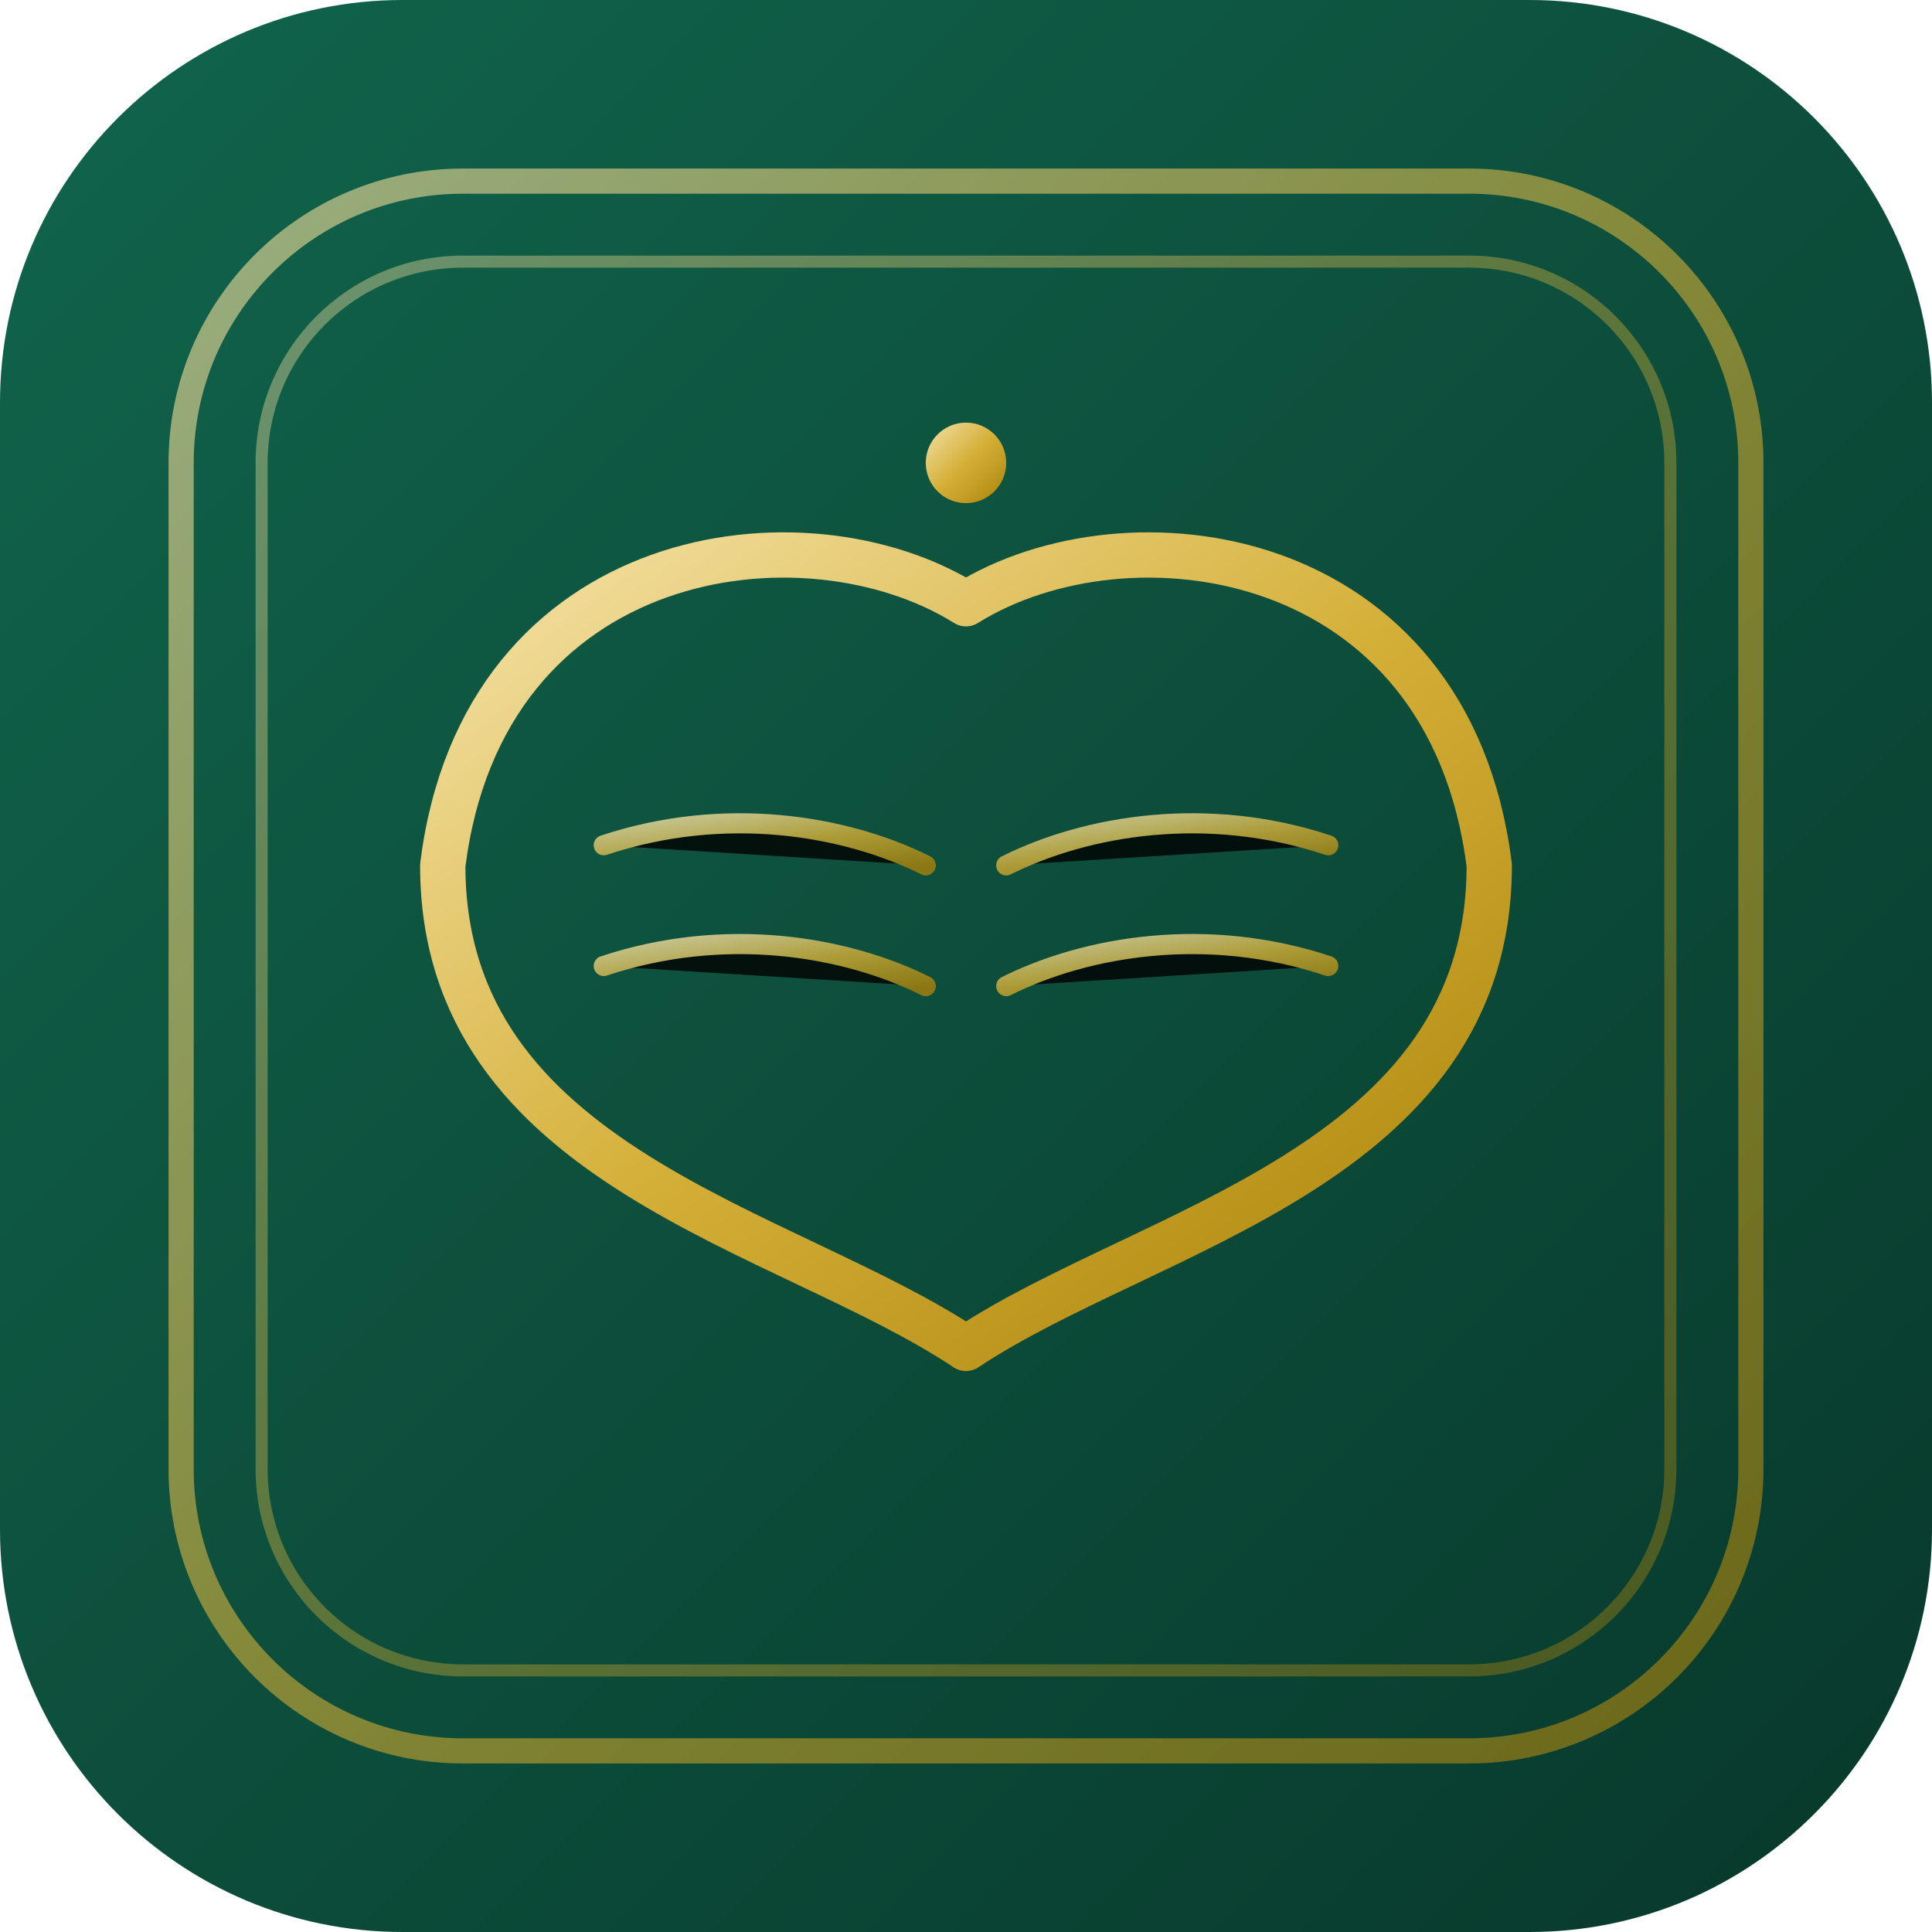
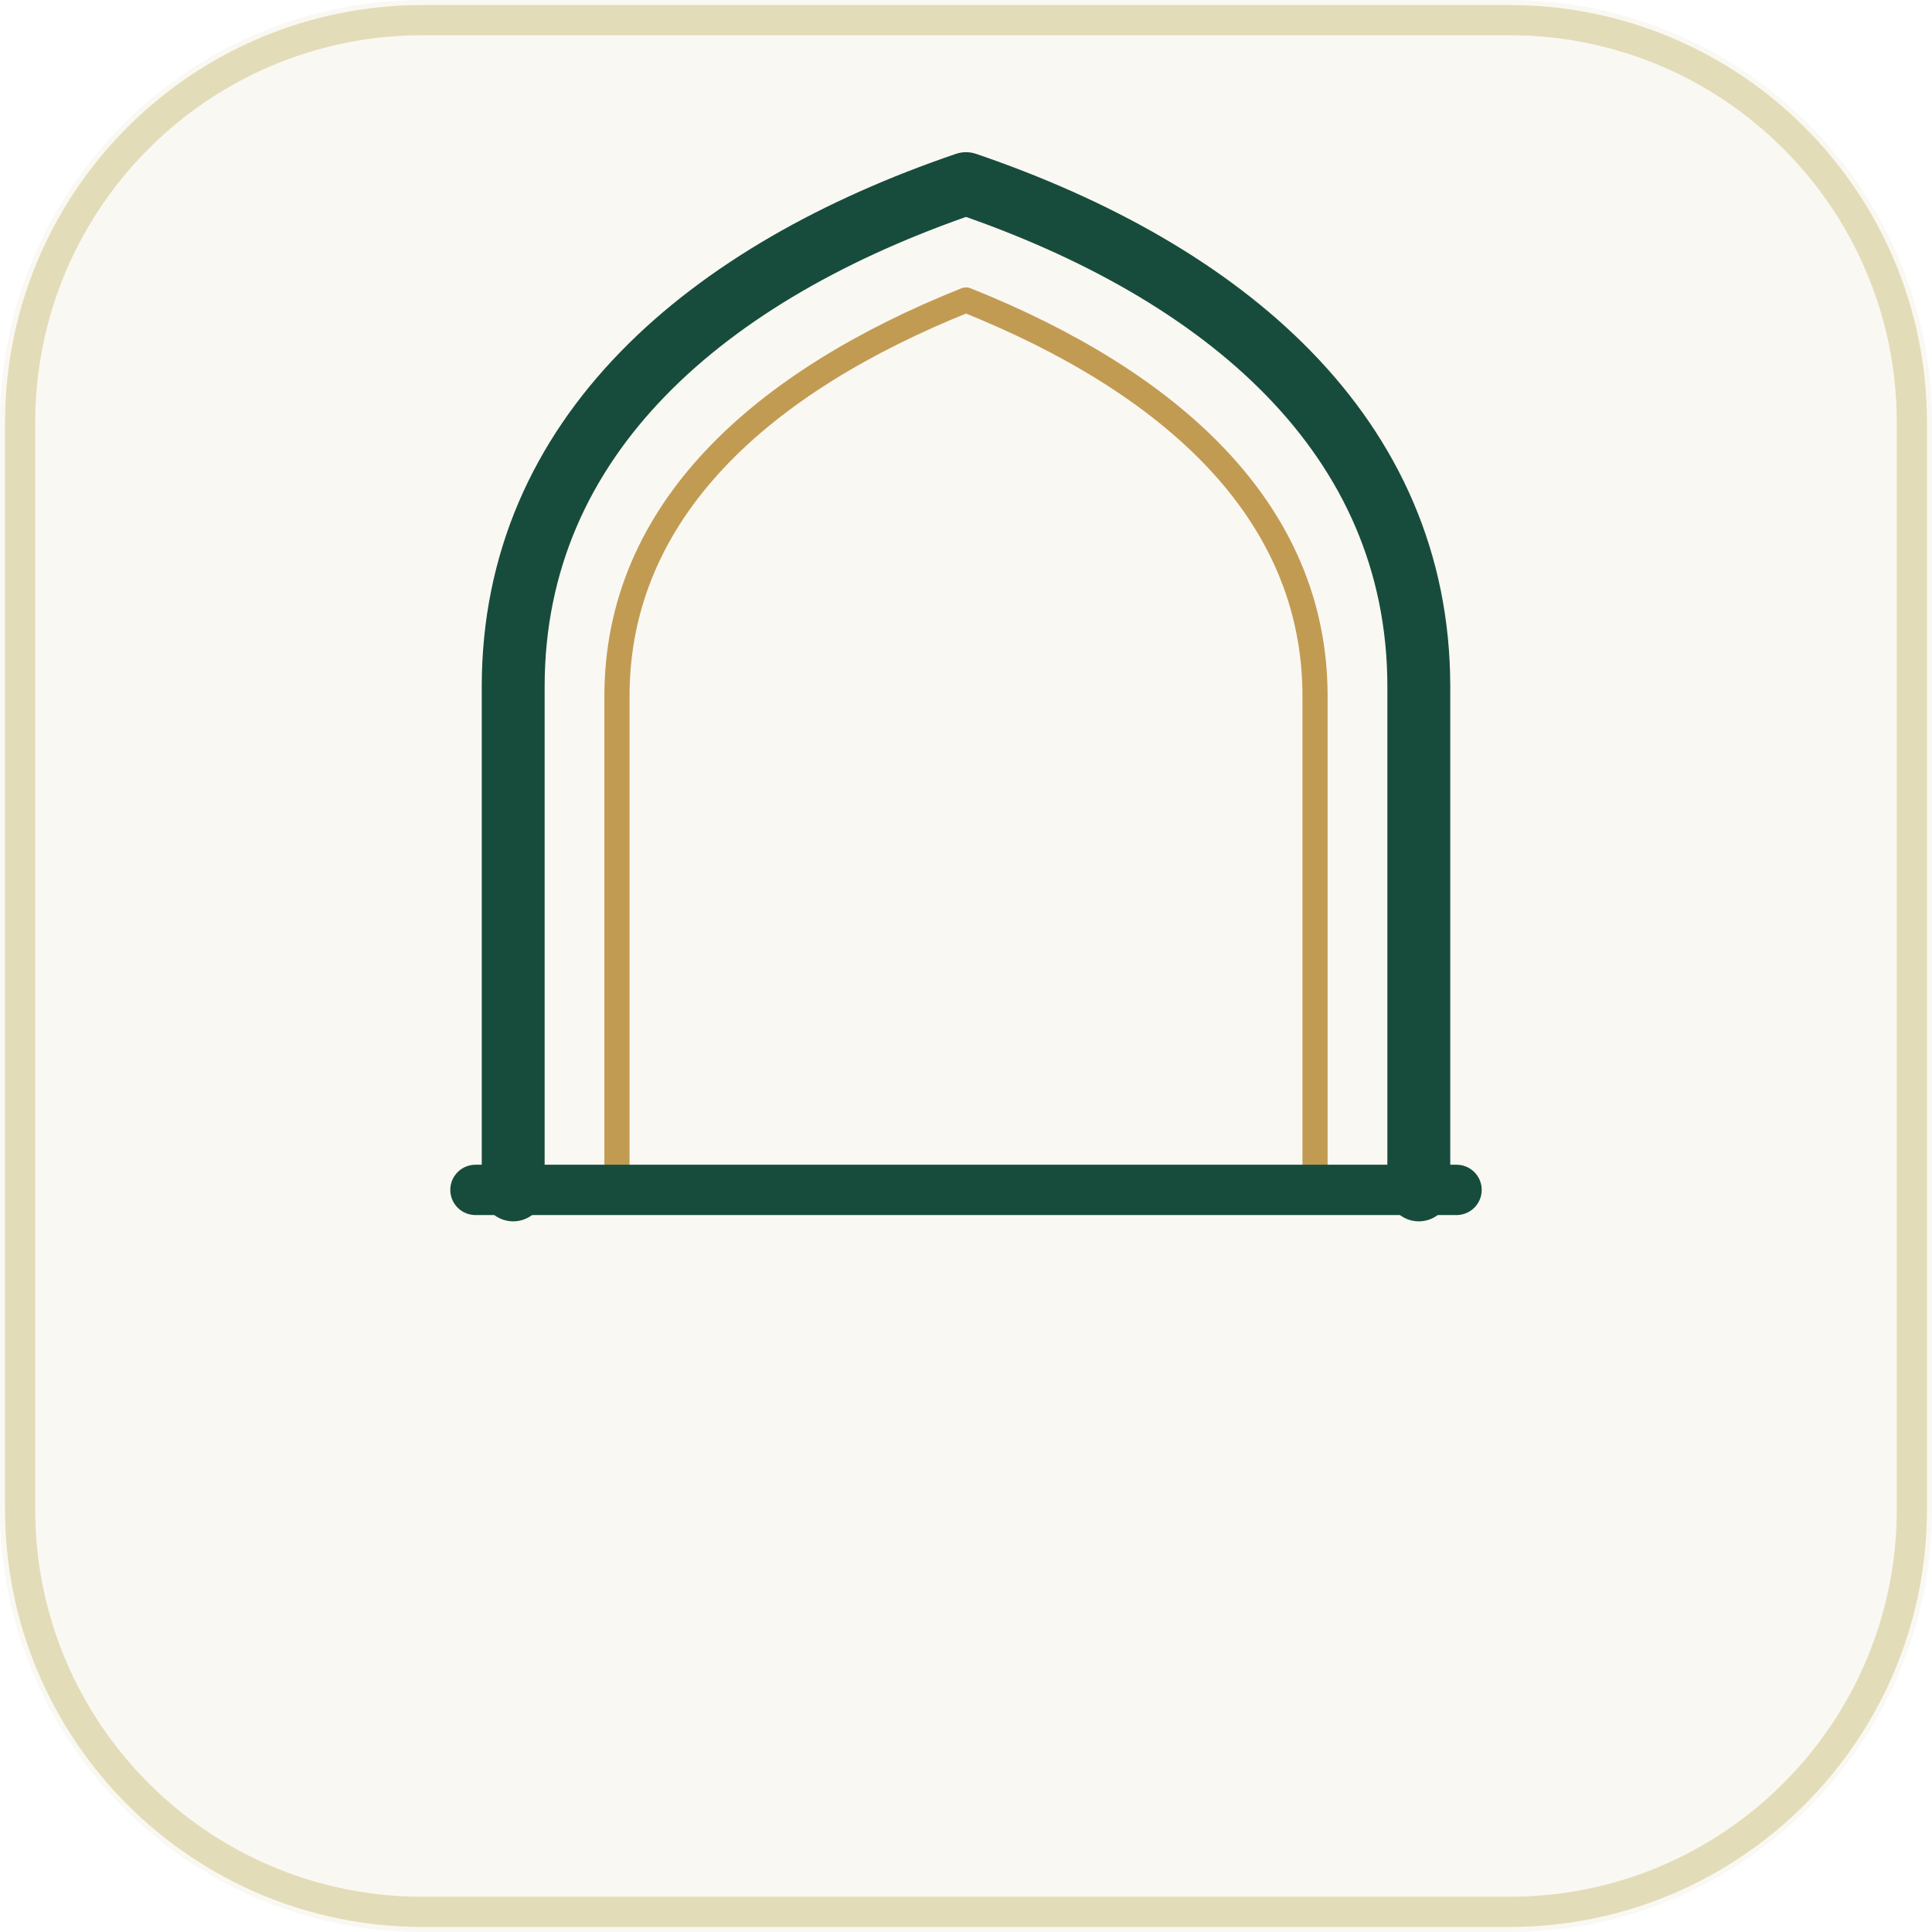
<svg xmlns="http://www.w3.org/2000/svg" viewBox="0 0 192 192" width="192" height="192">
-   <defs>
-     <linearGradient id="bgGrad" x1="0%" y1="0%" x2="100%" y2="100%">
-       <stop offset="0%" stop-color="#11654C" />
-       <stop offset="100%" stop-color="#08382B" />
-     </linearGradient>
-     <linearGradient id="goldGrad" x1="0%" y1="0%" x2="100%" y2="100%">
-       <stop offset="0%" stop-color="#F5E3A9" />
-       <stop offset="50%" stop-color="#D4AF37" />
-       <stop offset="100%" stop-color="#AA820A" />
-     </linearGradient>
-   </defs>
-   <rect width="192" height="192" rx="40" fill="url(#bgGrad)" />
-   <rect x="18" y="18" width="156" height="156" rx="28" fill="none" stroke="url(#goldGrad)" stroke-width="2.5" opacity="0.6" />
-   <rect x="26" y="26" width="140" height="140" rx="20" fill="none" stroke="url(#goldGrad)" stroke-width="1.2" opacity="0.4" />
-   <path d="M96 60 C80 50 48 54 44 86 C44 116 78 122 96 134 C114 122 148 116 148 86 C144 54 112 50 96 60 Z" fill="none" stroke="url(#goldGrad)" stroke-width="4.5" stroke-linejoin="round" />
-   <path d="M96 63 L96 132" stroke="url(#goldGrad)" stroke-width="3" stroke-linecap="round" />
-   <path d="M60 84 C72 80 84 82 92 86" stroke="url(#goldGrad)" stroke-width="2" stroke-linecap="round" opacity="0.8" />
-   <path d="M60 96 C72 92 84 94 92 98" stroke="url(#goldGrad)" stroke-width="2" stroke-linecap="round" opacity="0.8" />
-   <path d="M132 84 C120 80 108 82 100 86" stroke="url(#goldGrad)" stroke-width="2" stroke-linecap="round" opacity="0.8" />
-   <path d="M132 96 C120 92 108 94 100 98" stroke="url(#goldGrad)" stroke-width="2" stroke-linecap="round" opacity="0.8" />
-   <circle cx="96" cy="46" r="4" fill="url(#goldGrad)" />
+   <rect width="192" height="192" rx="42" fill="#FAF8F2" />
+   <rect width="188" height="188" x="2" y="2" rx="40" fill="none" stroke="#E3DCB9" stroke-width="3" />
+   <g transform="translate(16, 12) scale(0.3125)" fill="none" stroke-linecap="round" stroke-linejoin="round">
+     <path d="M112 340 V180 C112 100 174 48 256 20       C338 48 400 100 400 180 V340" stroke="#174C3D" stroke-width="20" />
+     <path d="M145 340 V183 C145 124 191 83 256 57       C321 83 367 124 367 183 V340" stroke="#C29B53" stroke-width="8" />
+     <path d="M100 340 H412" stroke="#174C3D" stroke-width="16" />
+   </g>
</svg>
